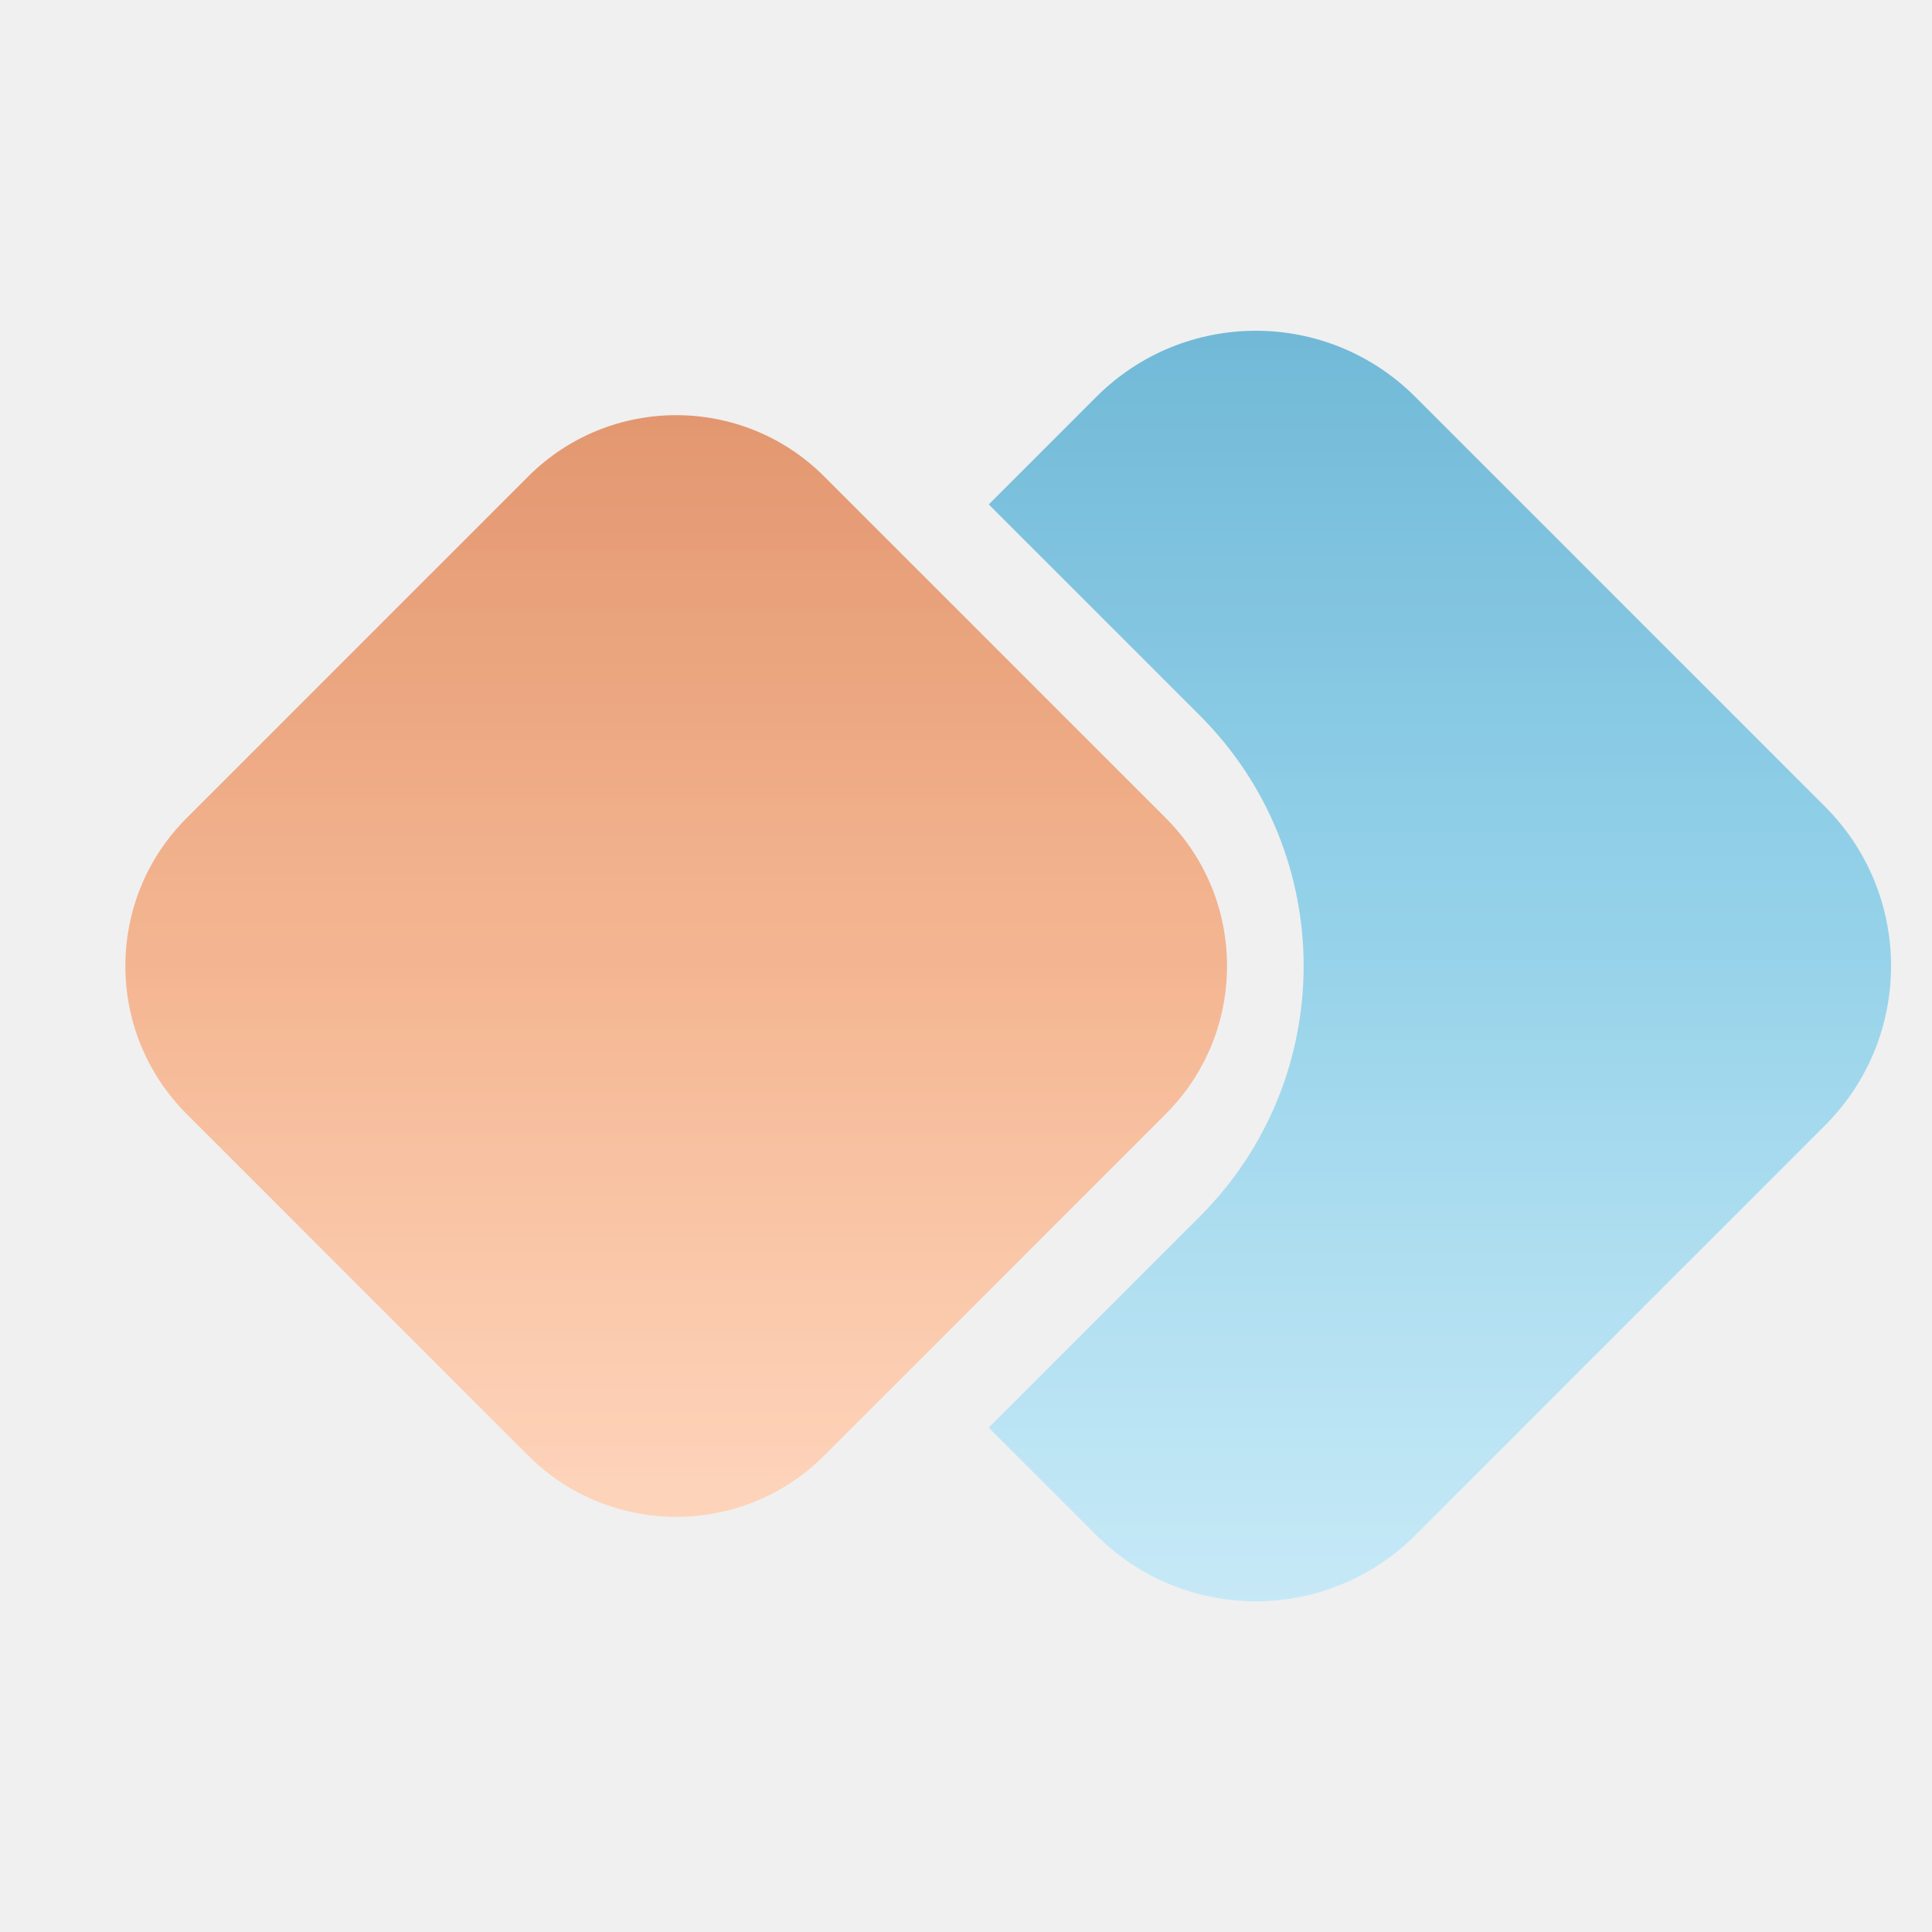
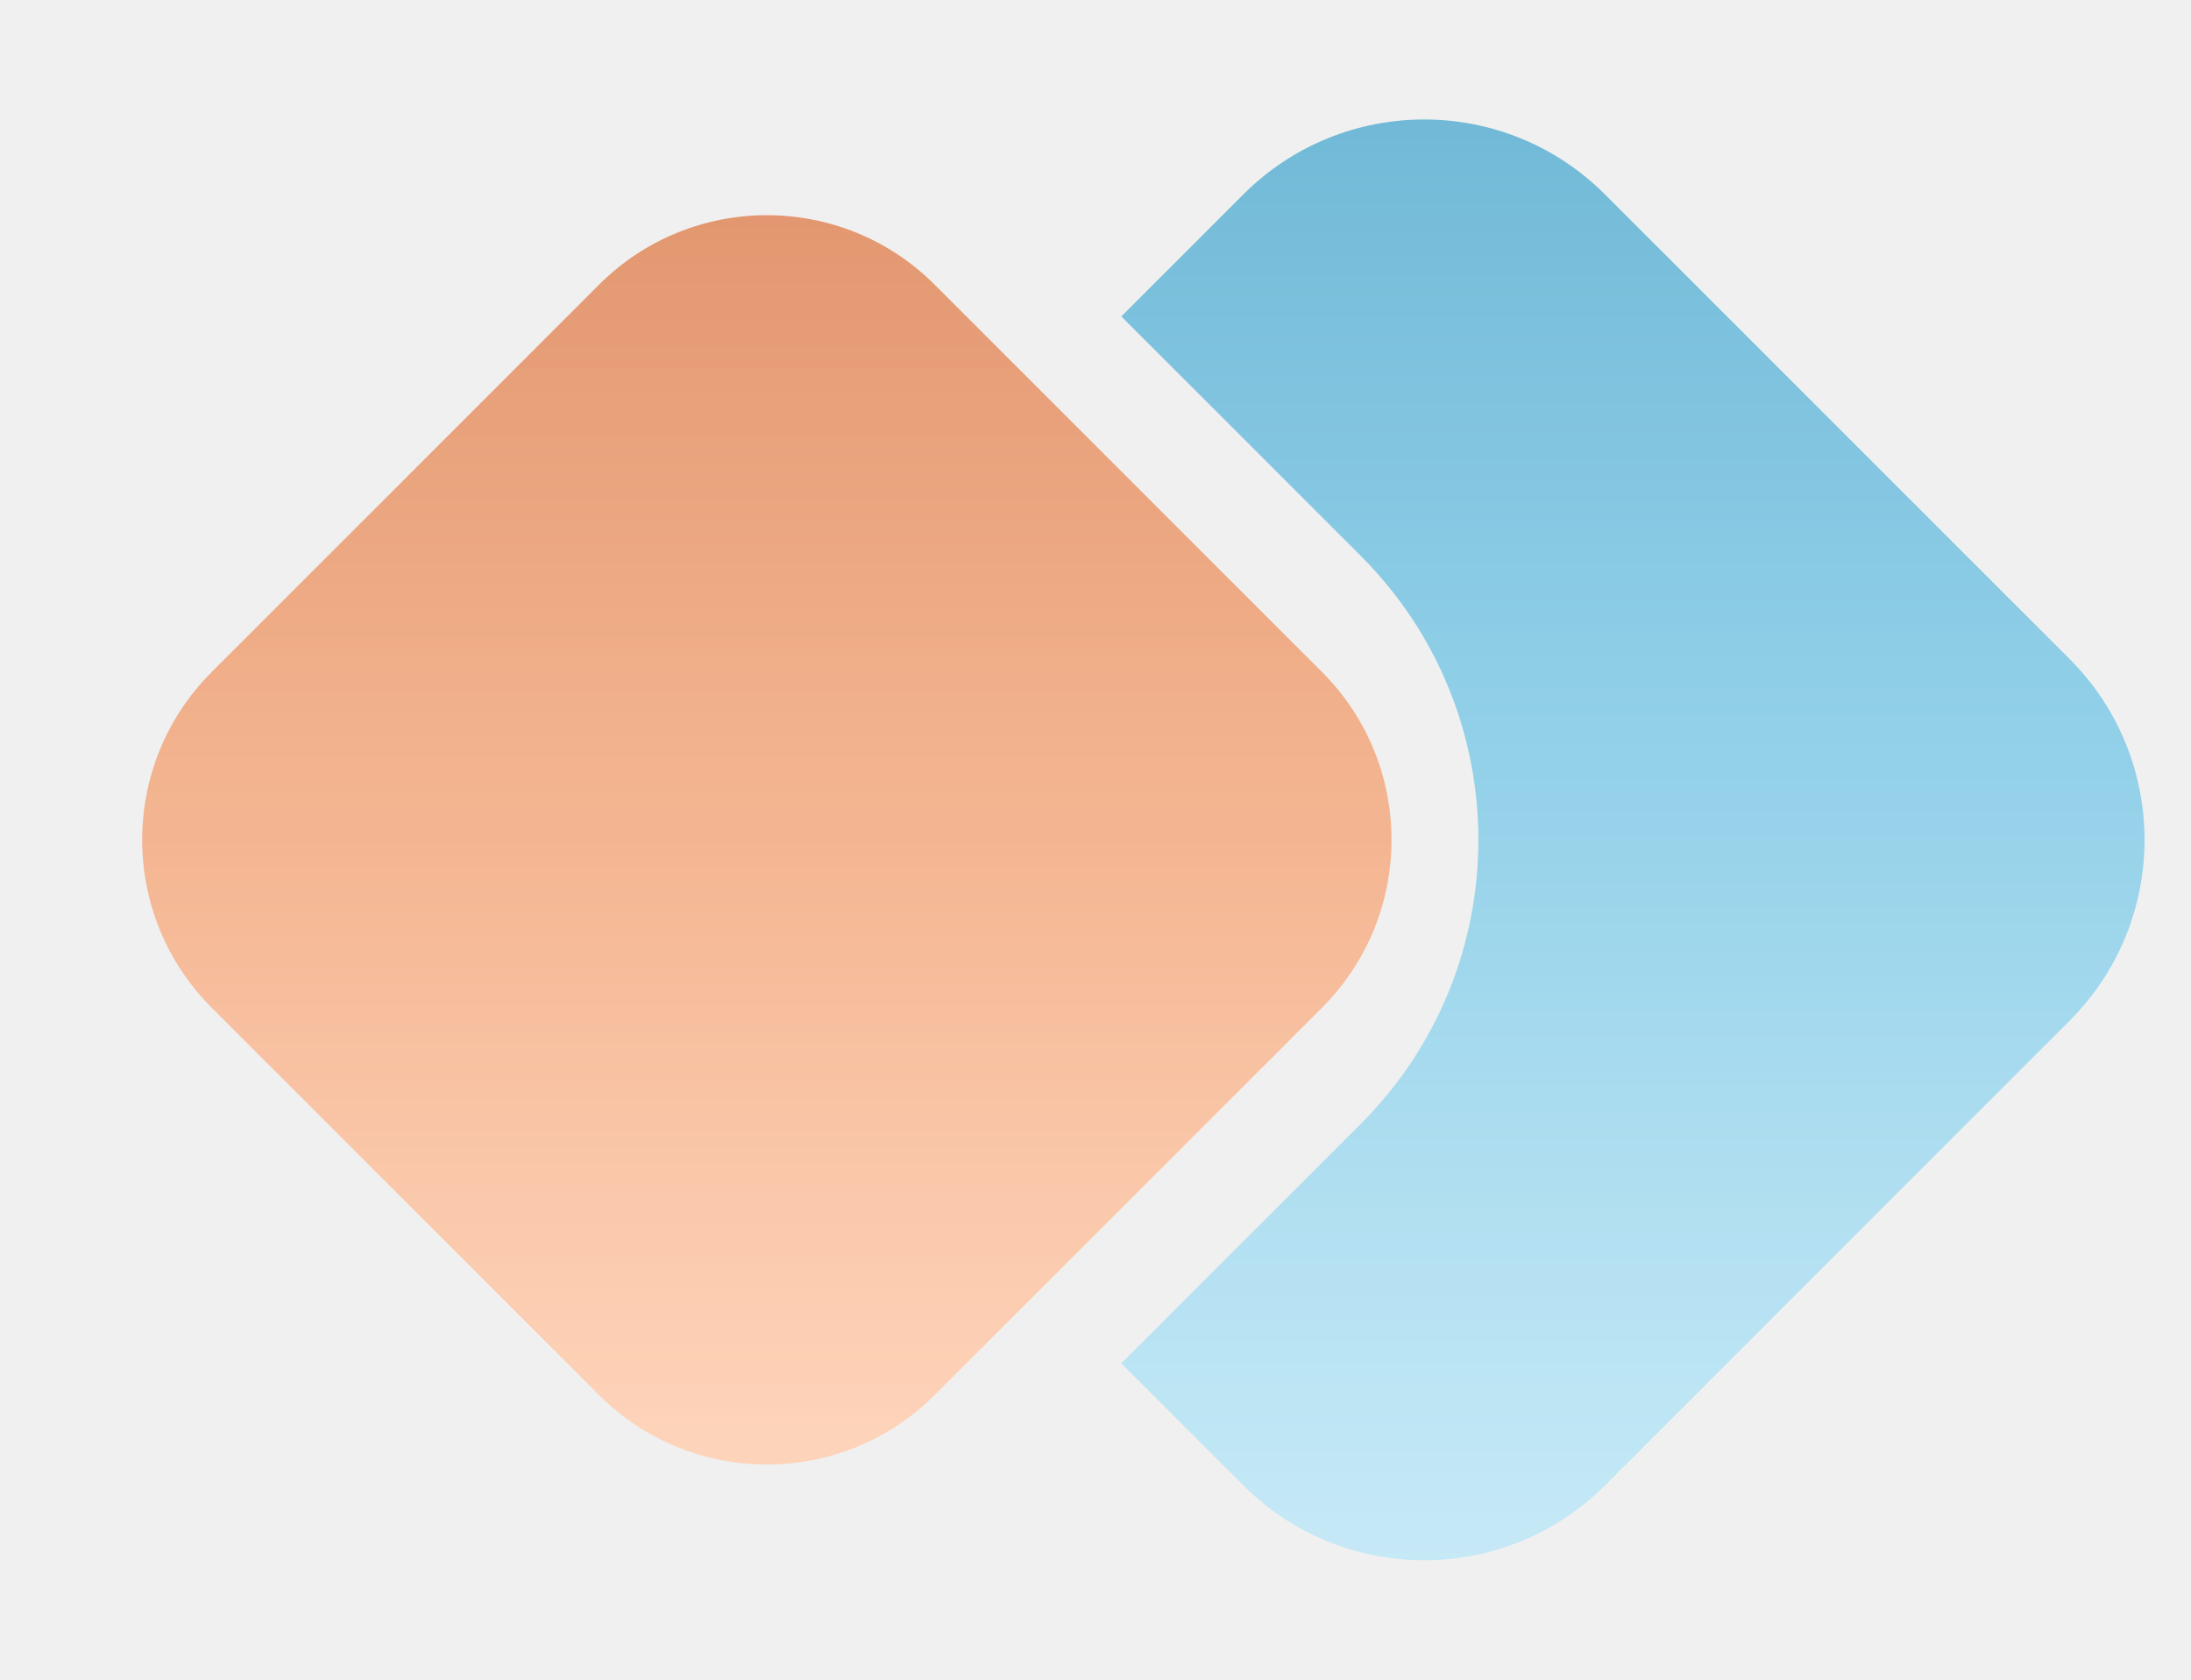
- <svg xmlns="http://www.w3.org/2000/svg" viewBox="0 0 120 120" fill="none">
+ <svg xmlns="http://www.w3.org/2000/svg" viewBox="0 14 120 92" fill="none">
  <defs>
    <linearGradient id="gCold" x1="1" y1="1" x2="0" y2="0" gradientUnits="objectBoundingBox">
      <stop offset="0%" stop-color="#B8E4F5" />
      <stop offset="55%" stop-color="#8FCFE8" />
      <stop offset="100%" stop-color="#6BB5D4" />
    </linearGradient>
    <linearGradient id="gHot" x1="1" y1="1" x2="0" y2="0" gradientUnits="objectBoundingBox">
      <stop offset="0%" stop-color="#FFC9A8" />
      <stop offset="55%" stop-color="#F2B08A" />
      <stop offset="100%" stop-color="#E0926A" />
    </linearGradient>
    <linearGradient id="gSheen" x1="1" y1="1" x2="0" y2="0" gradientUnits="objectBoundingBox">
      <stop offset="0%" stop-color="#FFFFFF" stop-opacity="0.28" />
      <stop offset="50%" stop-color="#FFFFFF" stop-opacity="0.04" />
      <stop offset="100%" stop-color="#FFFFFF" stop-opacity="0" />
    </linearGradient>
    <mask id="coldCut" maskUnits="userSpaceOnUse">
      <rect width="120" height="120" fill="white" />
      <g transform="translate(42 60) rotate(45)">
        <rect x="-34" y="-34" width="68" height="68" rx="22" fill="black" />
      </g>
    </mask>
  </defs>
  <g mask="url(#coldCut)">
    <g transform="translate(78 60) rotate(45)">
      <rect x="-32" y="-32" width="64" height="64" rx="14" fill="url(#gCold)" />
      <rect x="-32" y="-32" width="64" height="64" rx="14" fill="url(#gSheen)" />
    </g>
  </g>
  <g transform="translate(42 60) rotate(45)">
    <rect x="-28" y="-28" width="56" height="56" rx="13" fill="url(#gHot)" />
    <rect x="-28" y="-28" width="56" height="56" rx="13" fill="url(#gSheen)" />
  </g>
</svg>
